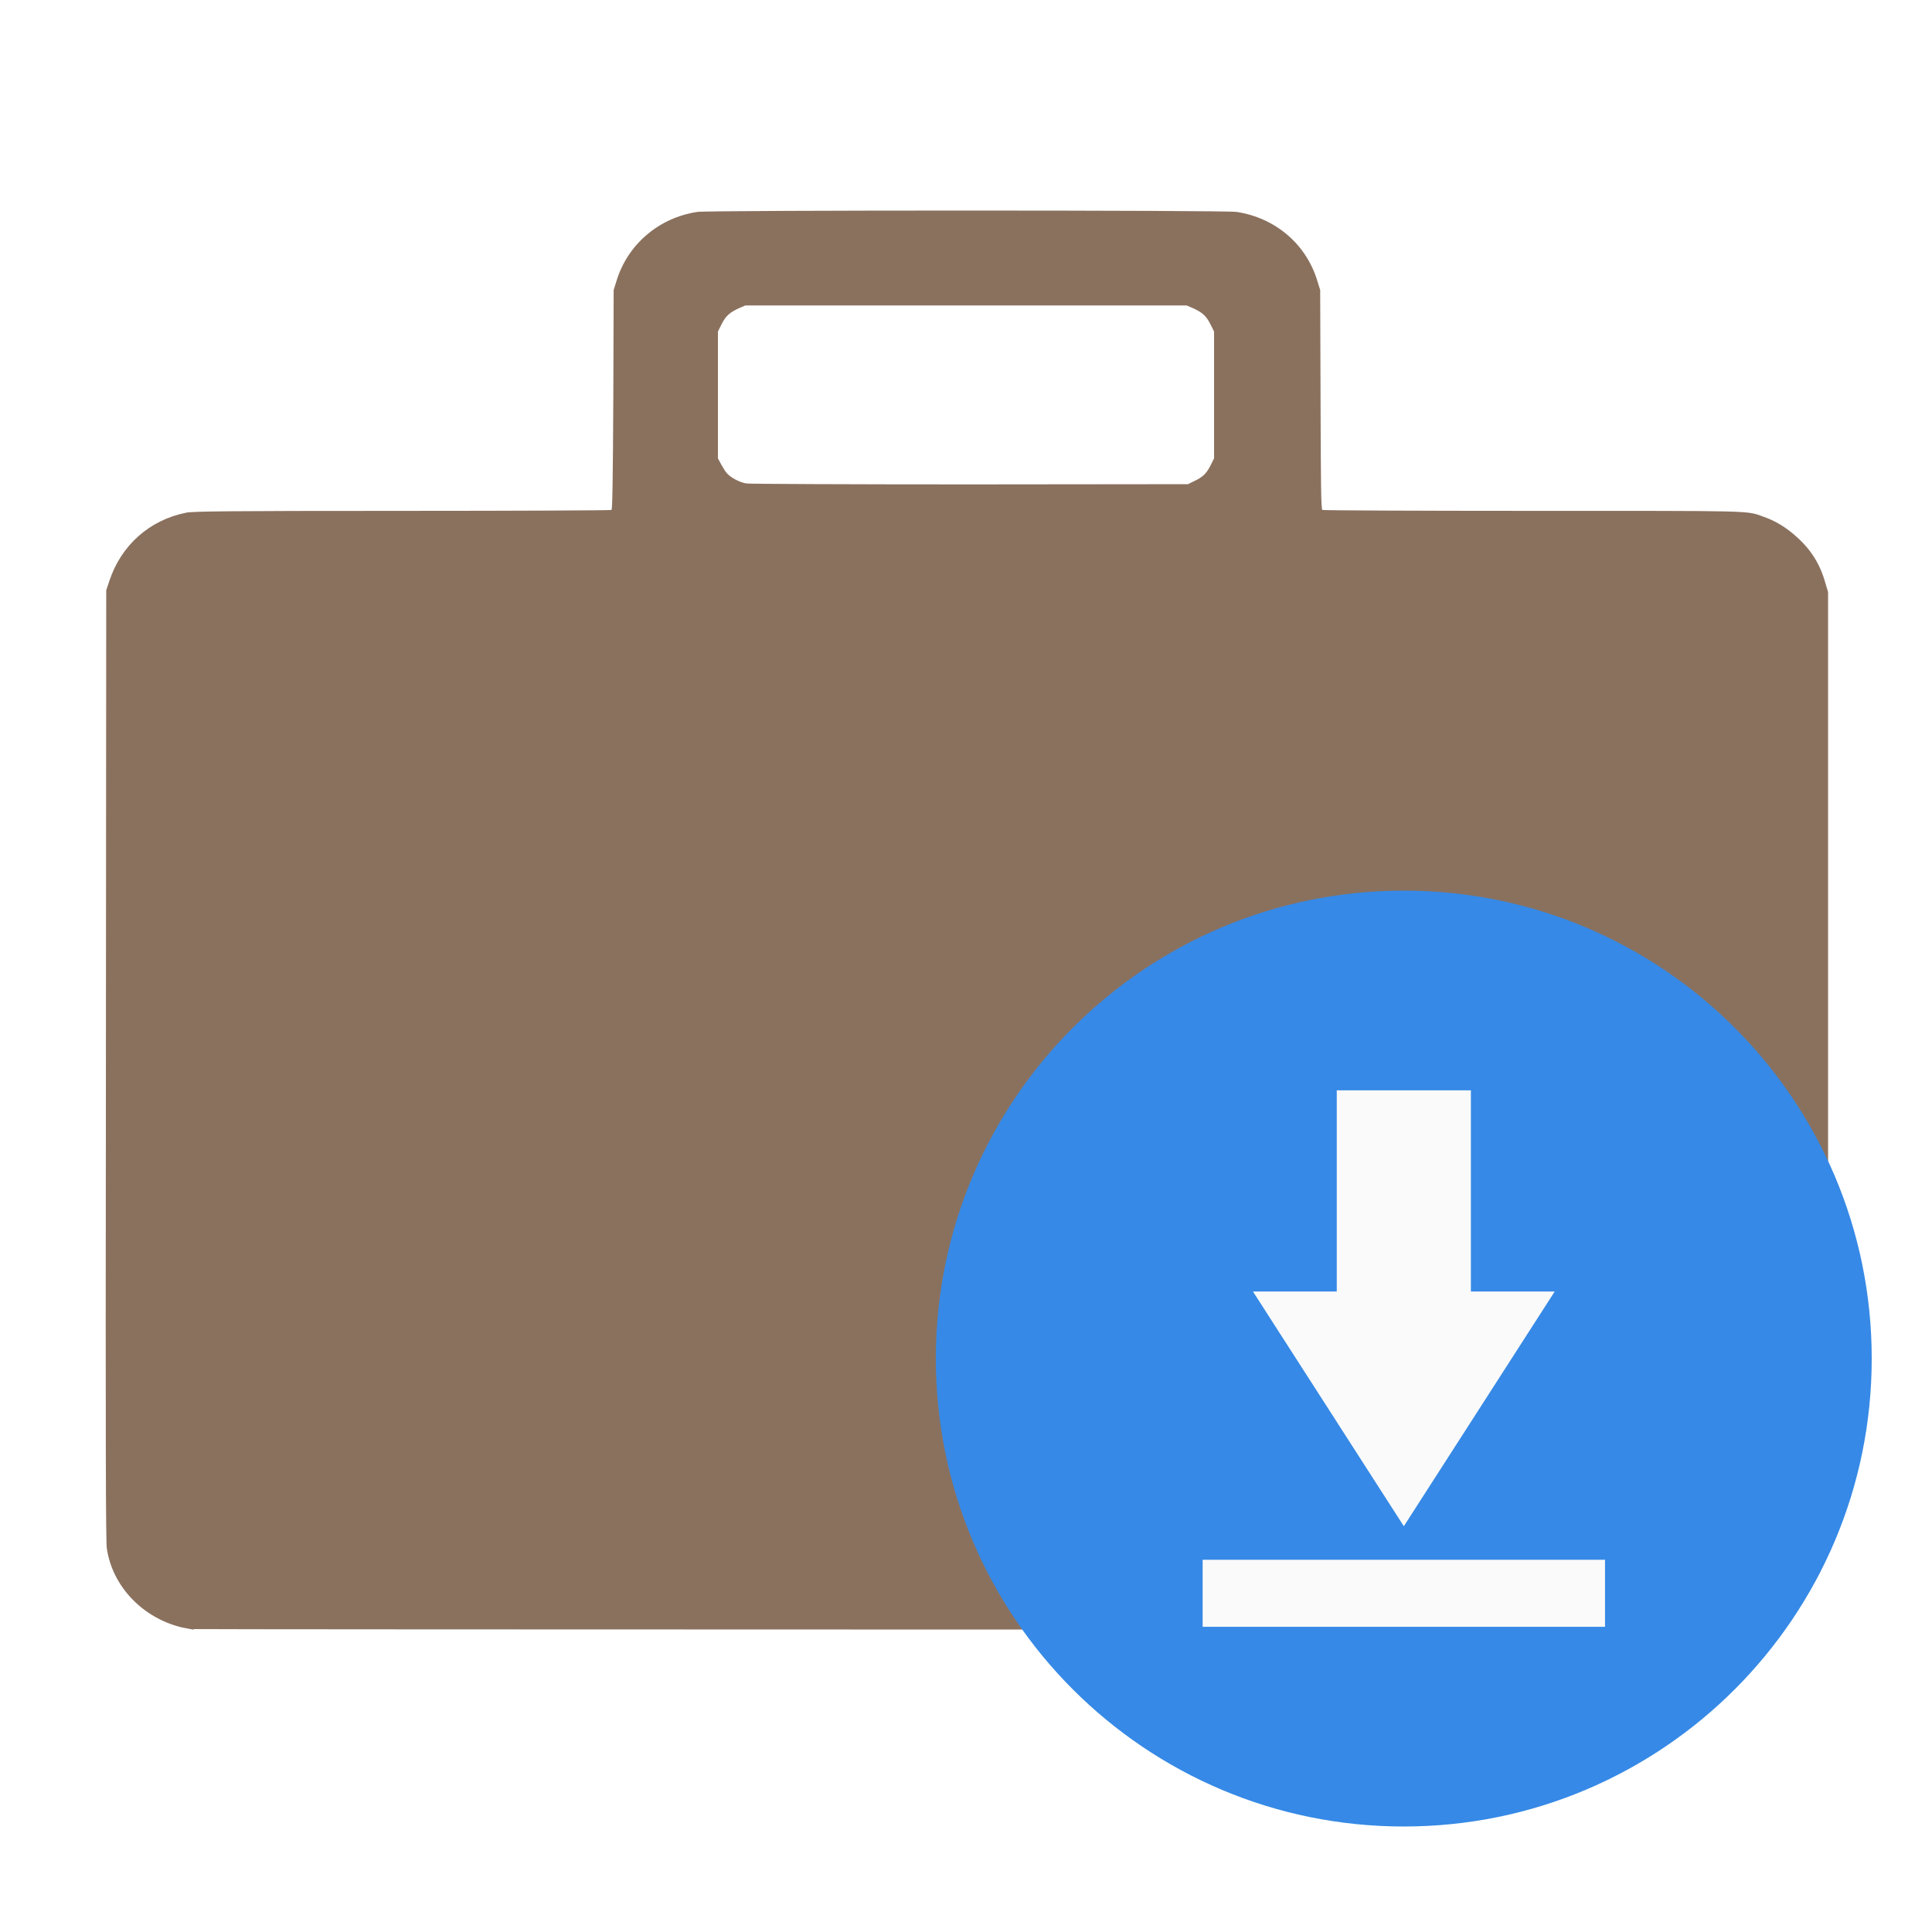
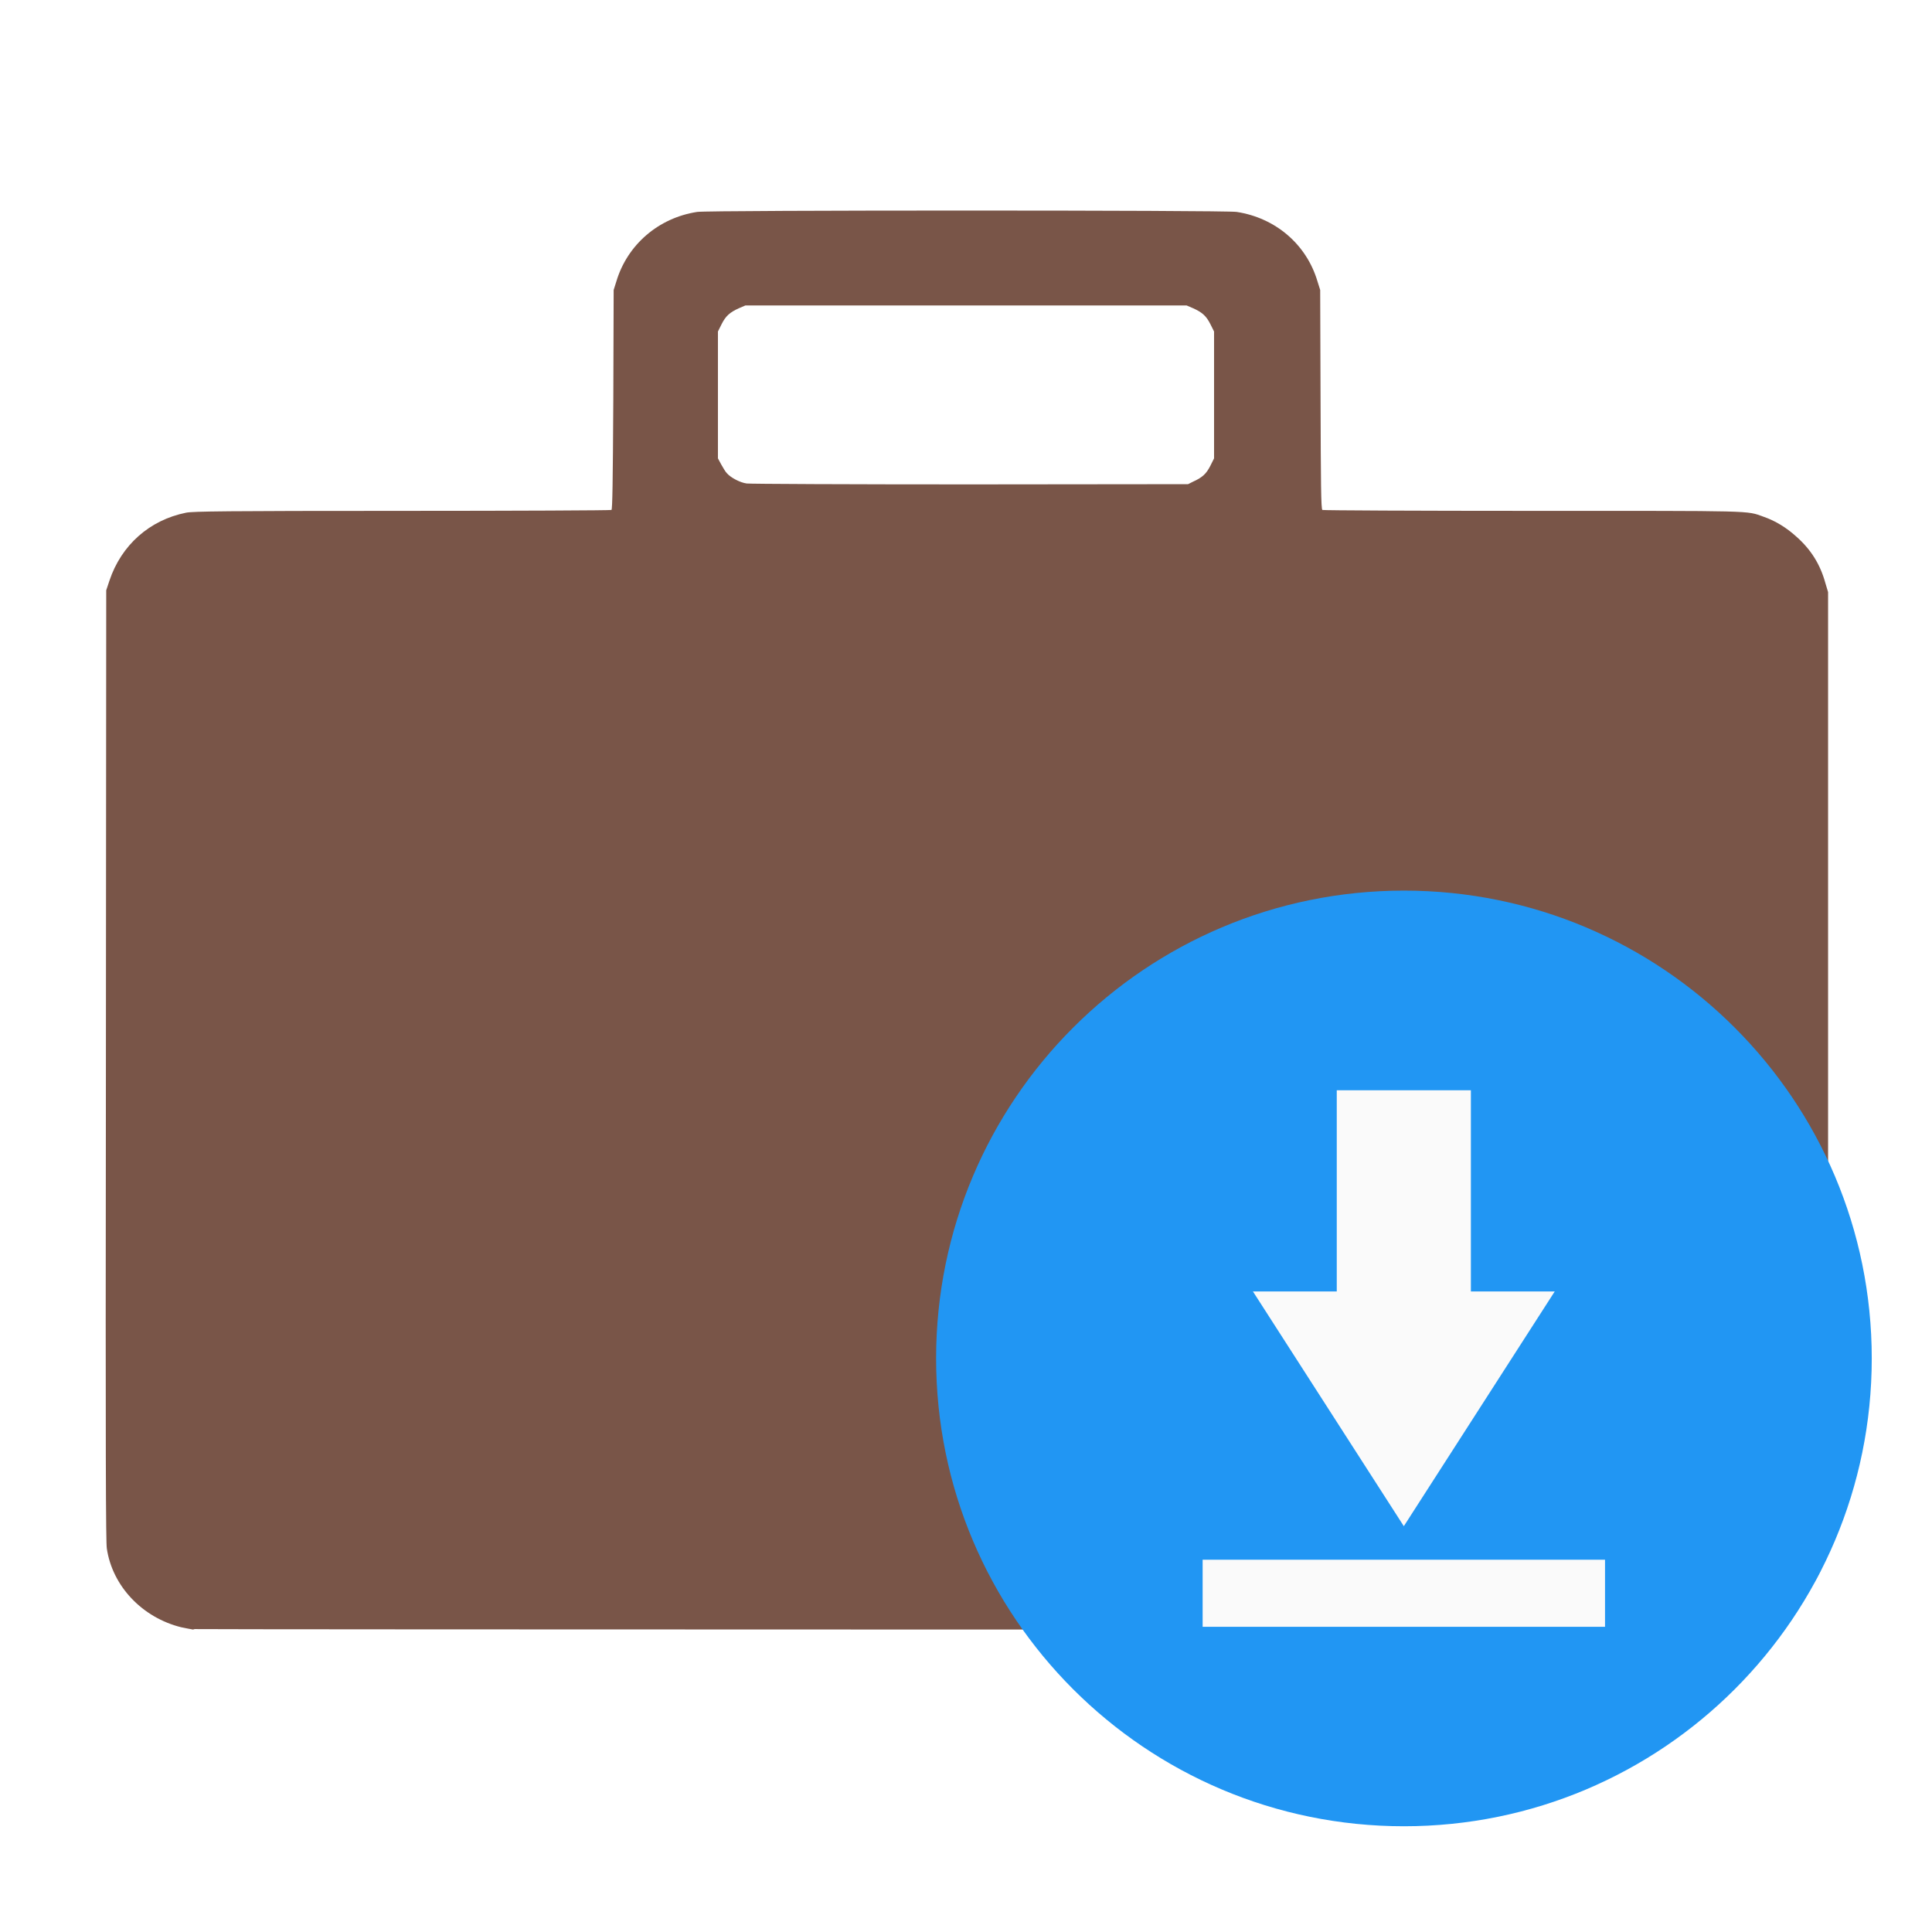
<svg xmlns="http://www.w3.org/2000/svg" width="16" height="16" viewBox="0 0 4.233 4.233" version="1.1" id="svg8">
  <defs id="defs2" />
  <g id="layer1" transform="translate(-1.1126201e-6,-292.7667)">
-     <path style="fill:#8a715e;fill-opacity:1;stroke-width:0.002" d="m 0.423,296.337 c -0.004,-5e-4 -0.016,-0.003 -0.026,-0.005 -0.085,-0.021 -0.151,-0.09 -0.163,-0.173 -0.002,-0.014 -0.003,-0.182 -0.002,-0.993 l 7.5e-4,-1.106 0.007,-0.021 c 0.026,-0.078 0.088,-0.133 0.168,-0.149 0.015,-0.003 0.084,-0.004 0.473,-0.004 0.251,-2e-5 0.457,-10e-4 0.459,-0.002 0.002,-0.002 0.003,-0.057 0.004,-0.242 l 7.75e-4,-0.24 0.006,-0.019 c 0.024,-0.08 0.092,-0.139 0.177,-0.152 0.023,-0.004 1.159,-0.004 1.182,0 0.085,0.013 0.153,0.071 0.177,0.152 l 0.006,0.019 8e-4,0.24 c 6.25e-4,0.184 0.001,0.24 0.004,0.242 0.002,0.001 0.208,0.002 0.459,0.002 0.495,4e-5 0.469,-10e-4 0.508,0.013 0.026,0.009 0.05,0.024 0.071,0.043 0.033,0.029 0.053,0.062 0.064,0.102 l 0.006,0.02 v 1.114 0.982 l -0.006,0.019 c -0.024,0.082 -0.091,0.141 -0.177,0.155 -0.016,0.002 -0.305,0.003 -1.704,0.003 -0.927,-1.5e-4 -1.688,-5e-4 -1.692,-10e-4 z m 2.191,-2.515 c 0.02,-0.009 0.029,-0.017 0.038,-0.035 l 0.008,-0.016 v -0.139 -0.139 l -0.008,-0.016 c -0.009,-0.018 -0.018,-0.026 -0.038,-0.035 l -0.014,-0.006 H 2.117 1.633 l -0.014,0.006 c -0.02,0.009 -0.029,0.017 -0.038,0.035 l -0.008,0.016 v 0.139 0.139 l 0.007,0.013 c 0.004,0.007 0.009,0.016 0.013,0.02 0.008,0.009 0.028,0.02 0.043,0.022 0.006,10e-4 0.226,0.002 0.489,0.002 l 0.478,-5e-4 z" id="path4668" />
-     <g id="g4634" transform="matrix(0.25,0,0,0.25,-1.365579,222.7668)">
-       <circle r="4.101" cy="291.906" cx="17.765" id="path4512" style="opacity:1;fill:#3689e6;fill-opacity:1;stroke:none;stroke-width:0.343;stroke-opacity:1" />
-       <g transform="matrix(0.293873,0,0,0.293873,15.41446,289.5549)" id="g4510" style="fill:#fafafa;enable-background:new">
-         <g style="fill:#fafafa" id="layer1-3" transform="translate(-446,-206)">
-           <path id="path7087" style="fill:#fafafa" d="m 456,206 v 6 h 2.5 l -4.5,7 -4.5,-7 h 2.5 v -6 z m -8,14 h 12 v 2 h -12 z" />
-         </g>
-       </g>
+     <path style="fill:#795548;fill-opacity:1;stroke-width:0.002" d="m 0.423,296.337 c -0.004,-5e-4 -0.016,-0.003 -0.026,-0.005 -0.085,-0.021 -0.151,-0.09 -0.163,-0.173 -0.002,-0.014 -0.003,-0.182 -0.002,-0.993 l 7.5e-4,-1.106 0.007,-0.021 c 0.026,-0.078 0.088,-0.133 0.168,-0.149 0.015,-0.003 0.084,-0.004 0.473,-0.004 0.251,-2e-5 0.457,-10e-4 0.459,-0.002 0.002,-0.002 0.003,-0.057 0.004,-0.242 l 7.75e-4,-0.24 0.006,-0.019 c 0.024,-0.08 0.092,-0.139 0.177,-0.152 0.023,-0.004 1.159,-0.004 1.182,0 0.085,0.013 0.153,0.071 0.177,0.152 l 0.006,0.019 8e-4,0.24 c 6.25e-4,0.184 0.001,0.24 0.004,0.242 0.002,0.001 0.208,0.002 0.459,0.002 0.495,4e-5 0.469,-10e-4 0.508,0.013 0.026,0.009 0.05,0.024 0.071,0.043 0.033,0.029 0.053,0.062 0.064,0.102 l 0.006,0.02 v 1.114 0.982 l -0.006,0.019 c -0.024,0.082 -0.091,0.141 -0.177,0.155 -0.016,0.002 -0.305,0.003 -1.704,0.003 -0.927,-1.5e-4 -1.688,-5e-4 -1.692,-10e-4 z m 2.191,-2.515 c 0.02,-0.009 0.029,-0.017 0.038,-0.035 l 0.008,-0.016 v -0.139 -0.139 l -0.008,-0.016 c -0.009,-0.018 -0.018,-0.026 -0.038,-0.035 l -0.014,-0.006 H 2.117 1.633 l -0.014,0.006 c -0.02,0.009 -0.029,0.017 -0.038,0.035 l -0.008,0.016 v 0.139 0.139 l 0.007,0.013 c 0.004,0.007 0.009,0.016 0.013,0.02 0.008,0.009 0.028,0.02 0.043,0.022 0.006,10e-4 0.226,0.002 0.489,0.002 l 0.478,-5e-4 z" id="path4668" />
+     <circle style="opacity:1;fill:#2196f3;fill-opacity:1;stroke:none;stroke-width:0.086;stroke-opacity:1" id="path4512" cx="3.076" cy="295.743" r="1.025" />
+     <g style="fill:#fafafa" id="layer1-3" transform="matrix(0.07346826,0,0,0.07346826,-30.27881,280.021)">
+       <path id="path7087" style="fill:#fafafa" d="m 456,206 v 6 h 2.5 l -4.5,7 -4.5,-7 h 2.5 v -6 z m -8,14 h 12 v 2 h -12 z" />
    </g>
  </g>
</svg>
